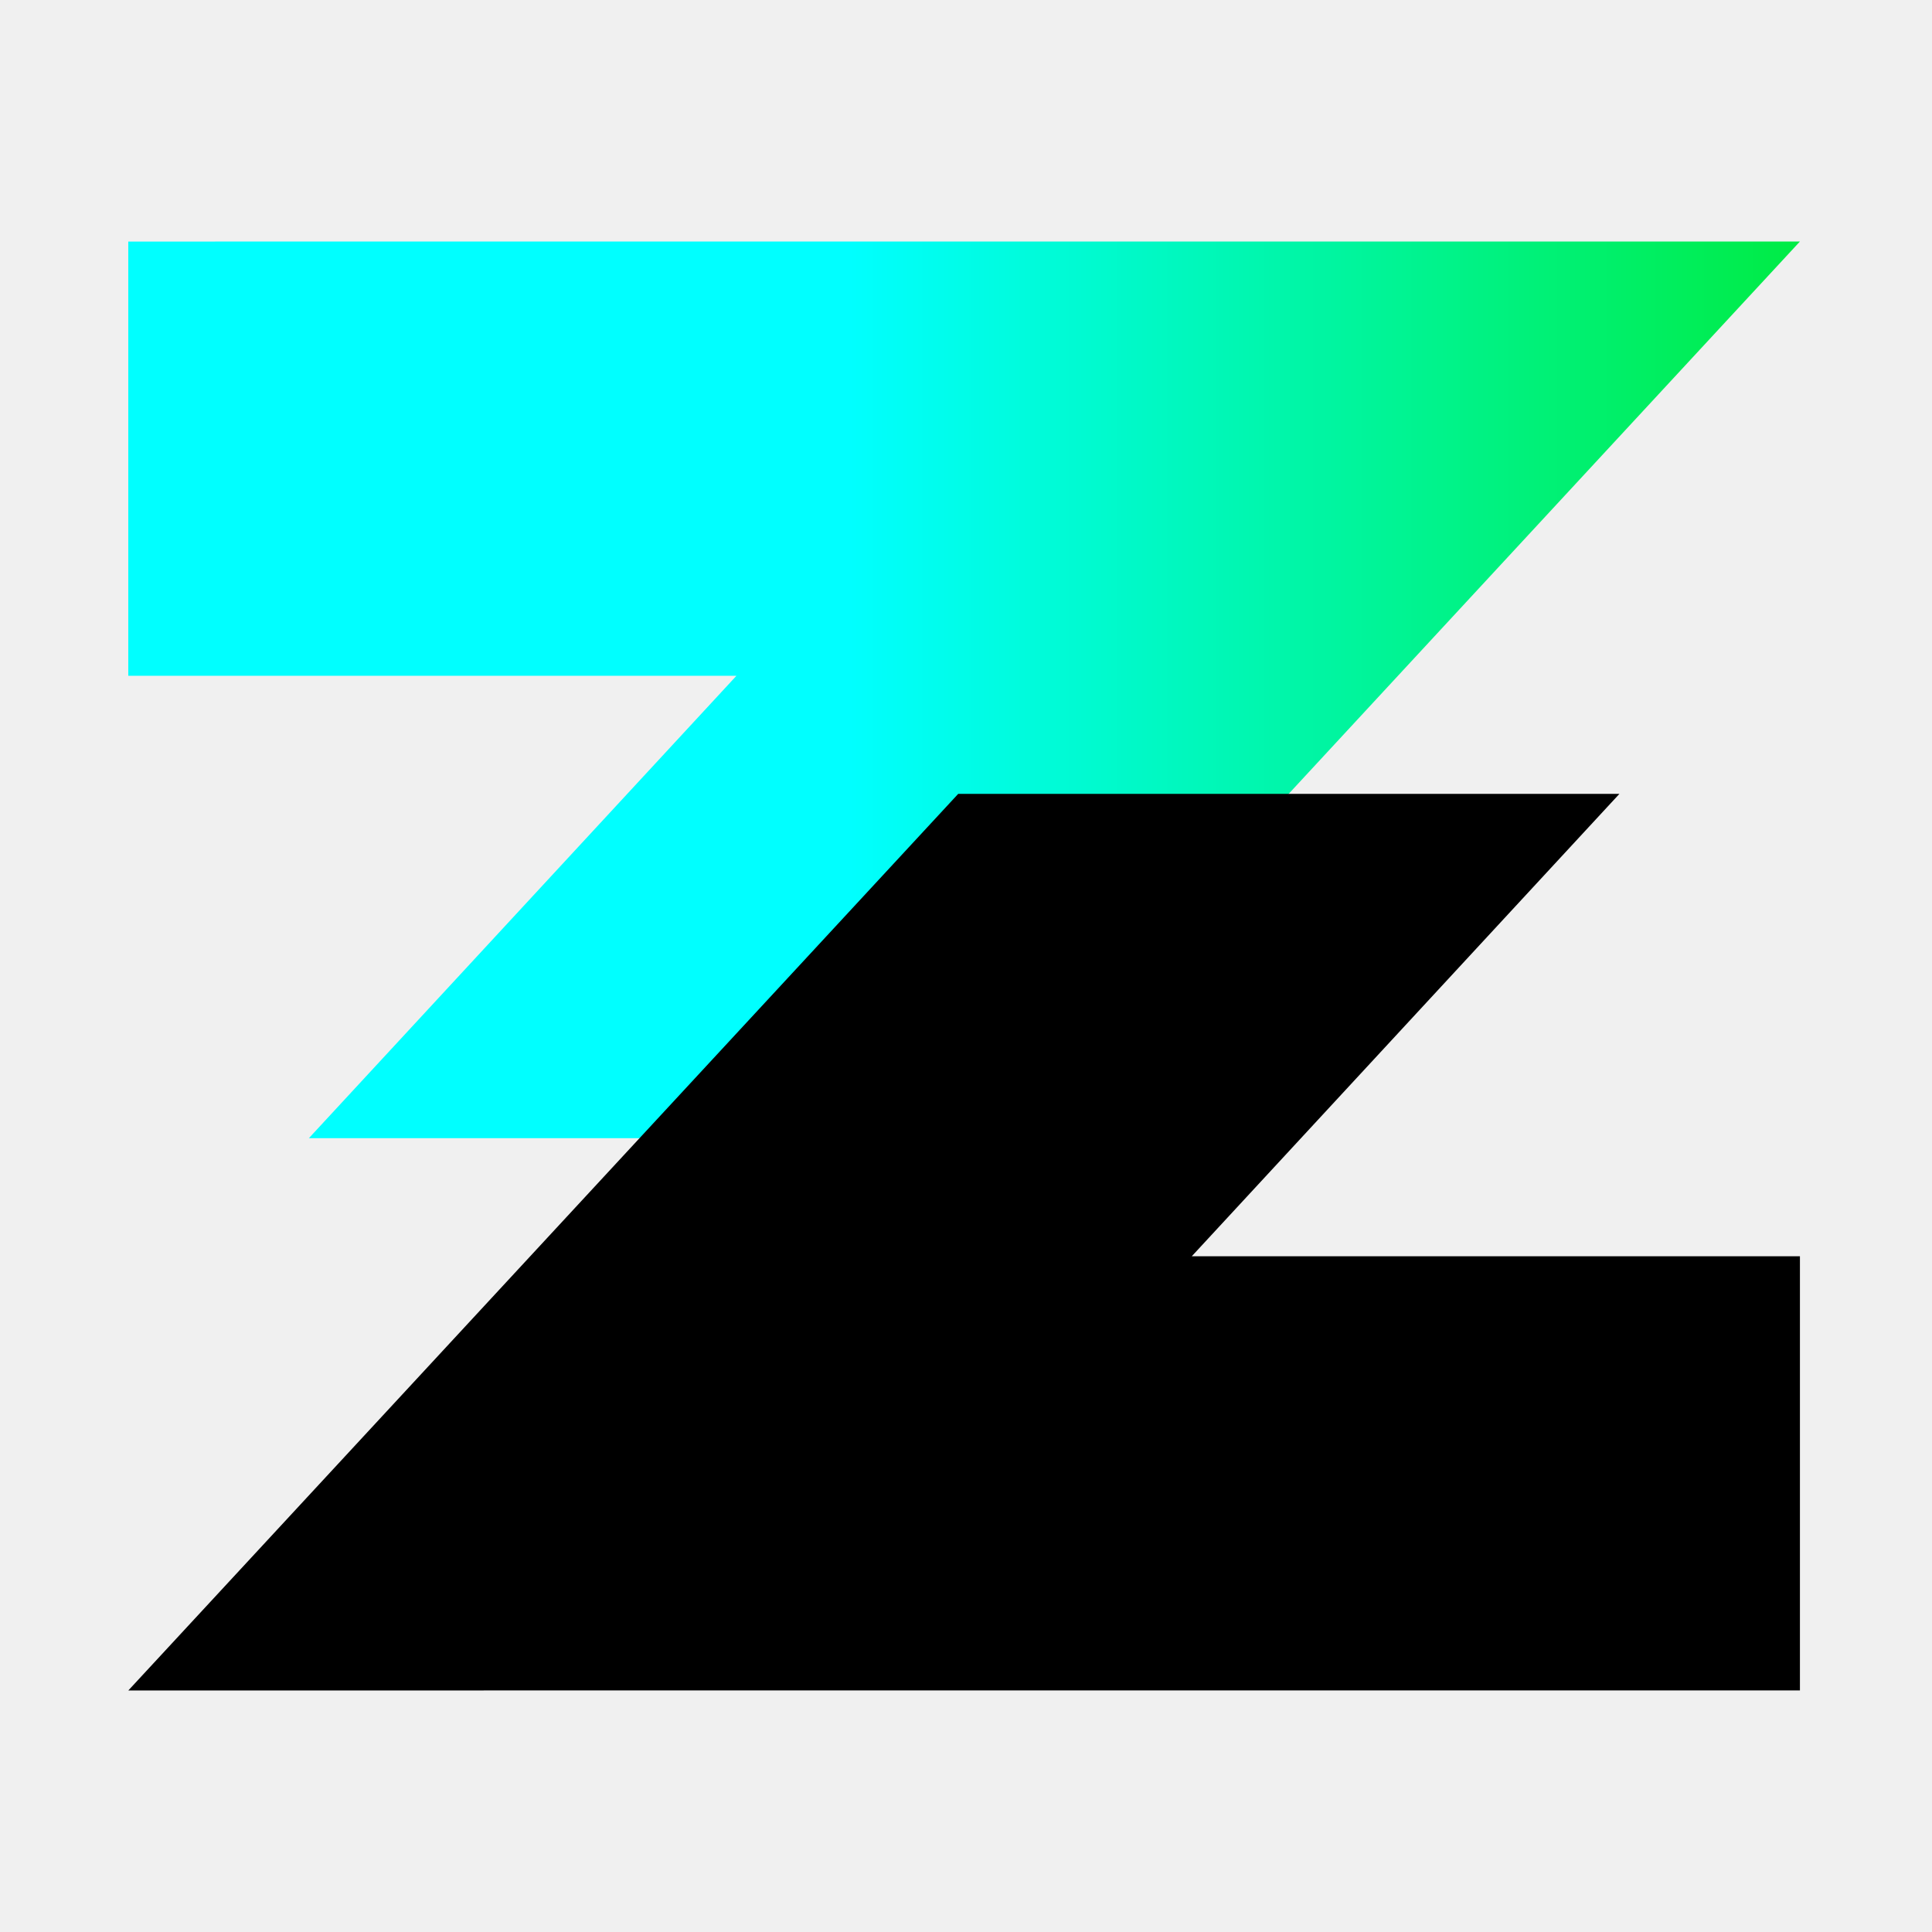
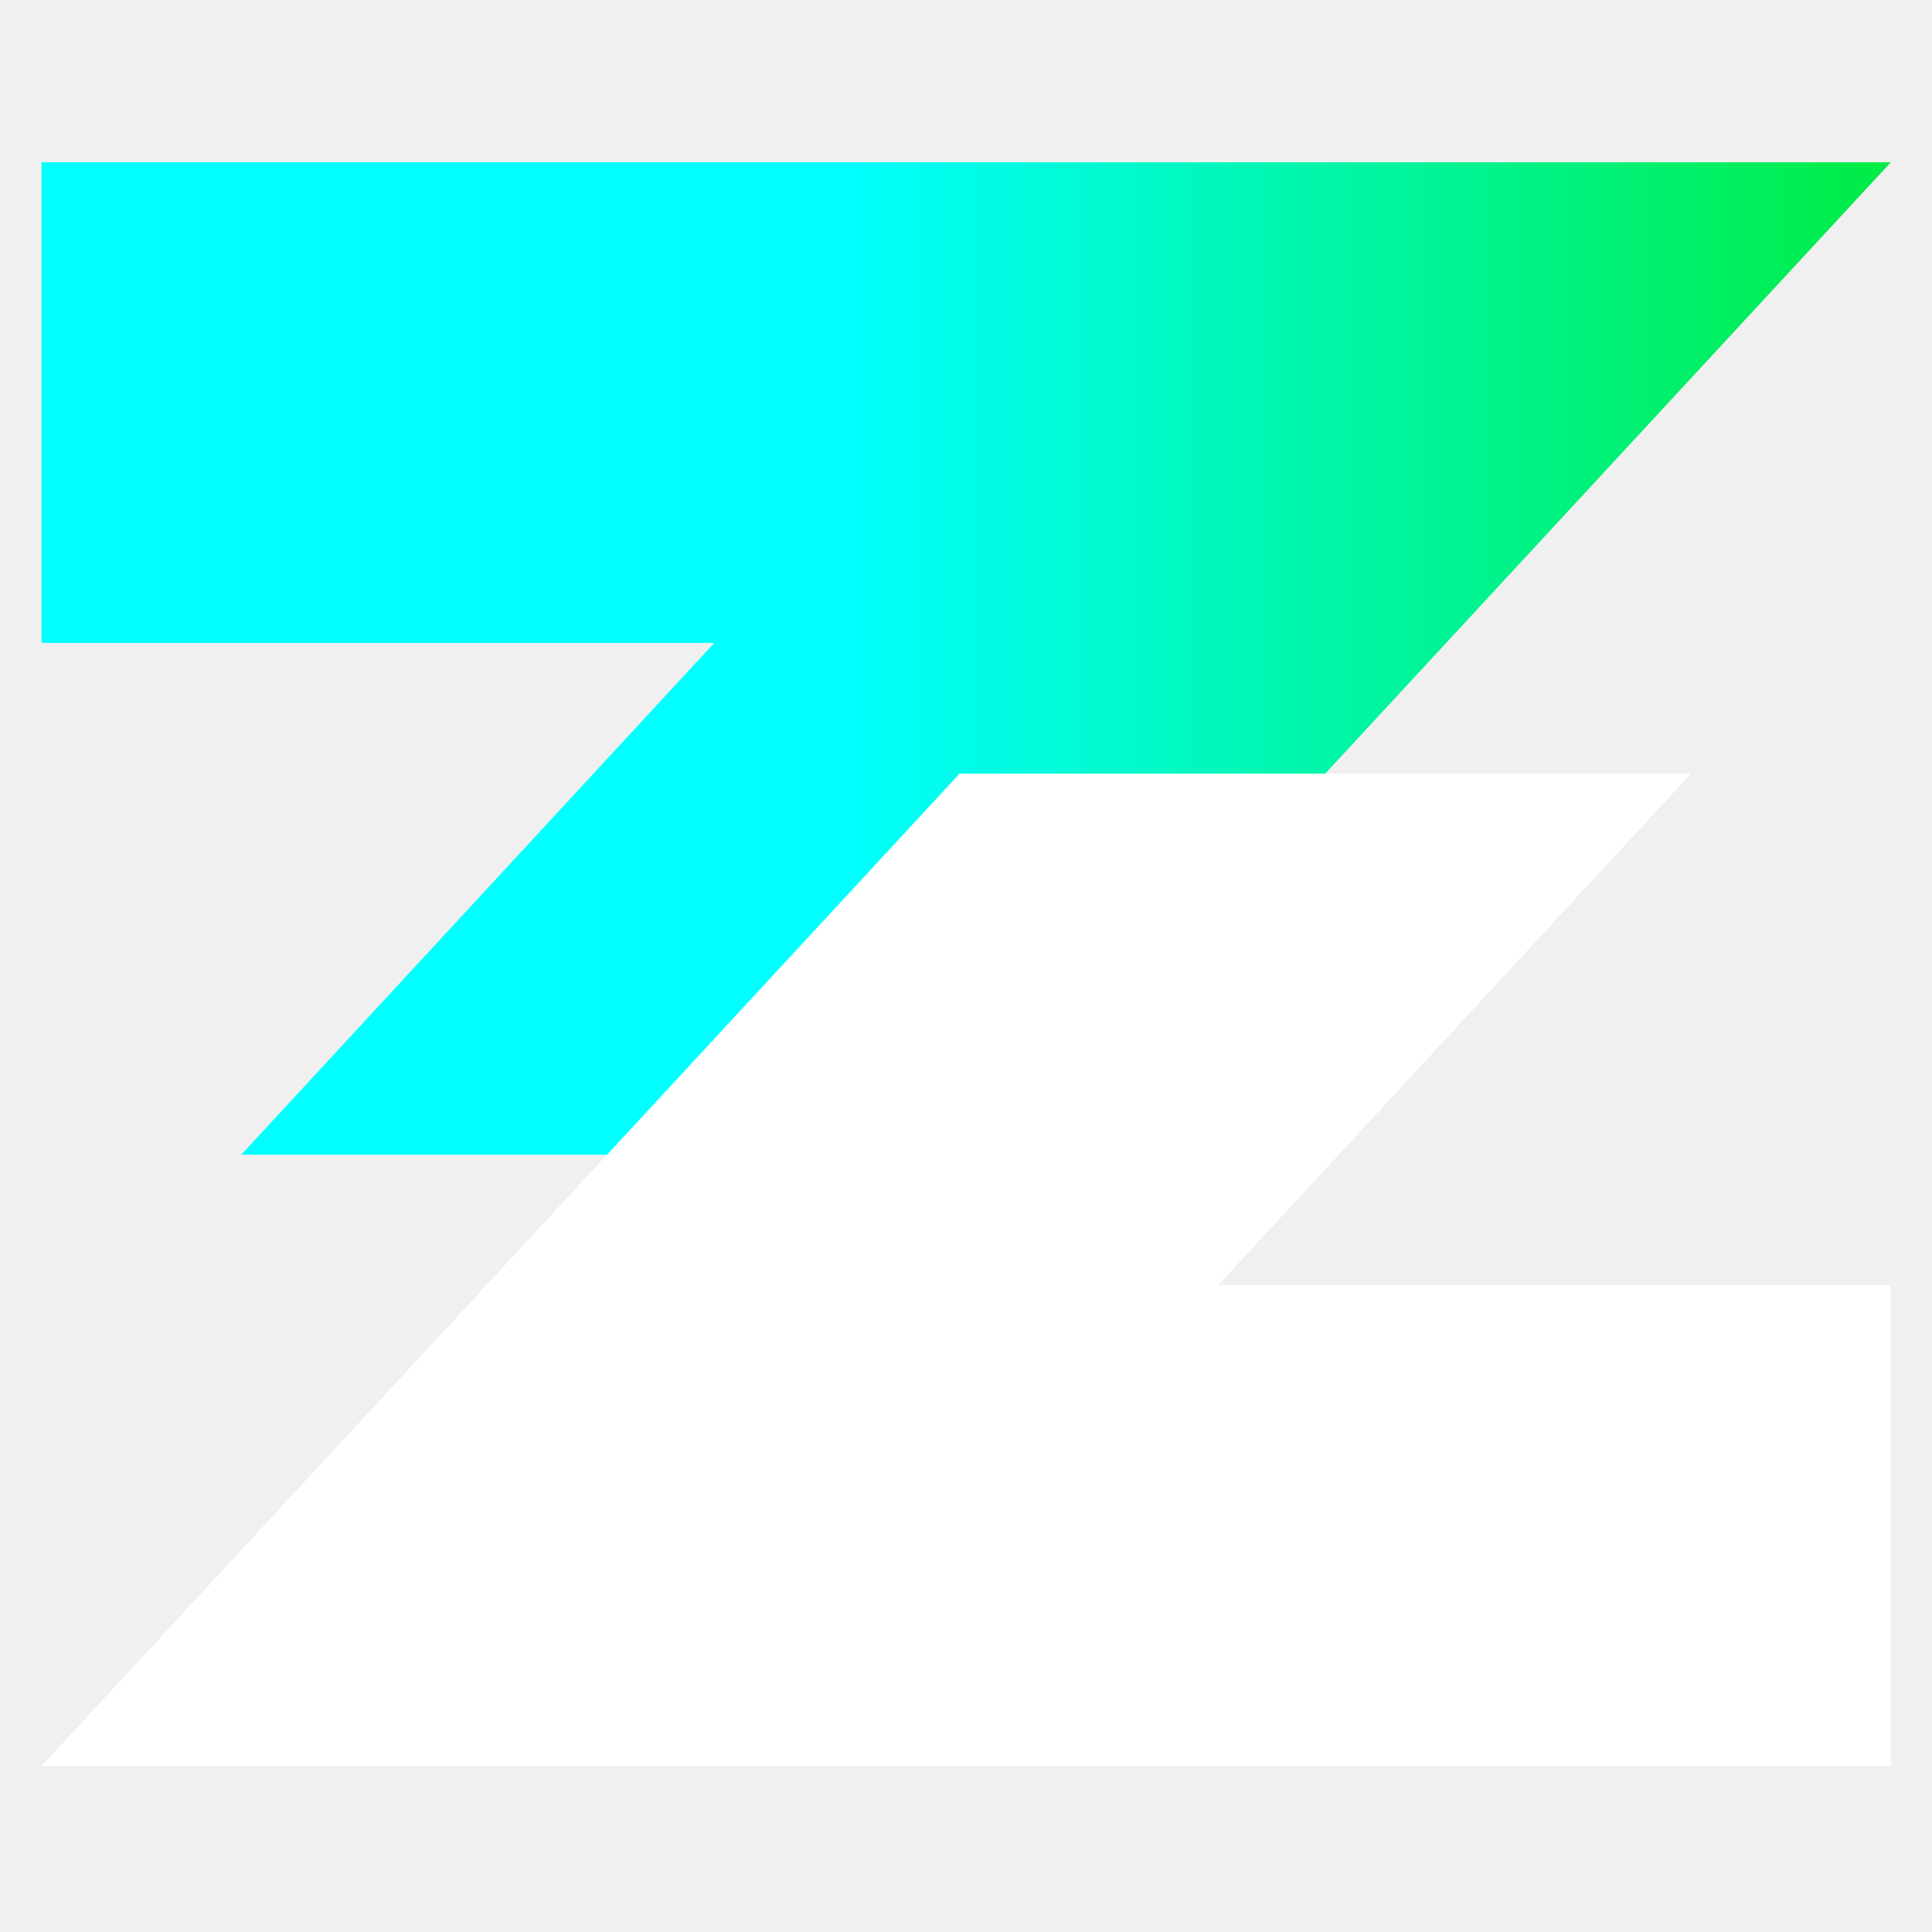
<svg xmlns="http://www.w3.org/2000/svg" width="70" height="70" viewBox="0 0 70 70" fill="none">
  <g clip-path="url(#clip0_3_4)">
-     <g clip-path="url(#clip1_3_4)">
-       <path d="M4.648 8.752V24.485H26.683L11.191 41.239H35.143L65.215 8.75L4.648 8.752Z" fill="url(#paint0_linear_3_4)" />
-       <path d="M34.717 28.764L4.648 61.25L18.229 61.248H65.215V45.517H43.18L58.674 28.764H34.717Z" fill="black" />
-     </g>
+     <path d="M1.504 5.879V23.294H25.879L8.739 41.837H35.241L68.508 5.879H1.504Z" fill="url(#paint0_linear_3_4)" />
+     <path d="M34.768 28.029L1.504 63.987L16.53 63.983H68.508V46.571H44.129L61.269 28.029H34.768Z" fill="white" />
  </g>
  <defs>
-     <linearGradient id="paint0_linear_3_4" x1="69.707" y1="24.994" x2="30.761" y2="24.994" gradientUnits="userSpaceOnUse">
+     <linearGradient id="paint0_linear_3_4" x1="73.477" y1="23.858" x2="30.391" y2="23.858" gradientUnits="userSpaceOnUse">
      <stop stop-color="#00E92C" />
      <stop offset="1" stop-color="#00FFFF" />
    </linearGradient>
    <clipPath id="clip0_3_4">
      <rect width="70" height="70" fill="white" />
    </clipPath>
-     <clipPath id="clip1_3_4">
-       <rect width="60.566" height="52.5" fill="white" transform="translate(4.64844 8.75)" />
-     </clipPath>
  </defs>
</svg>
